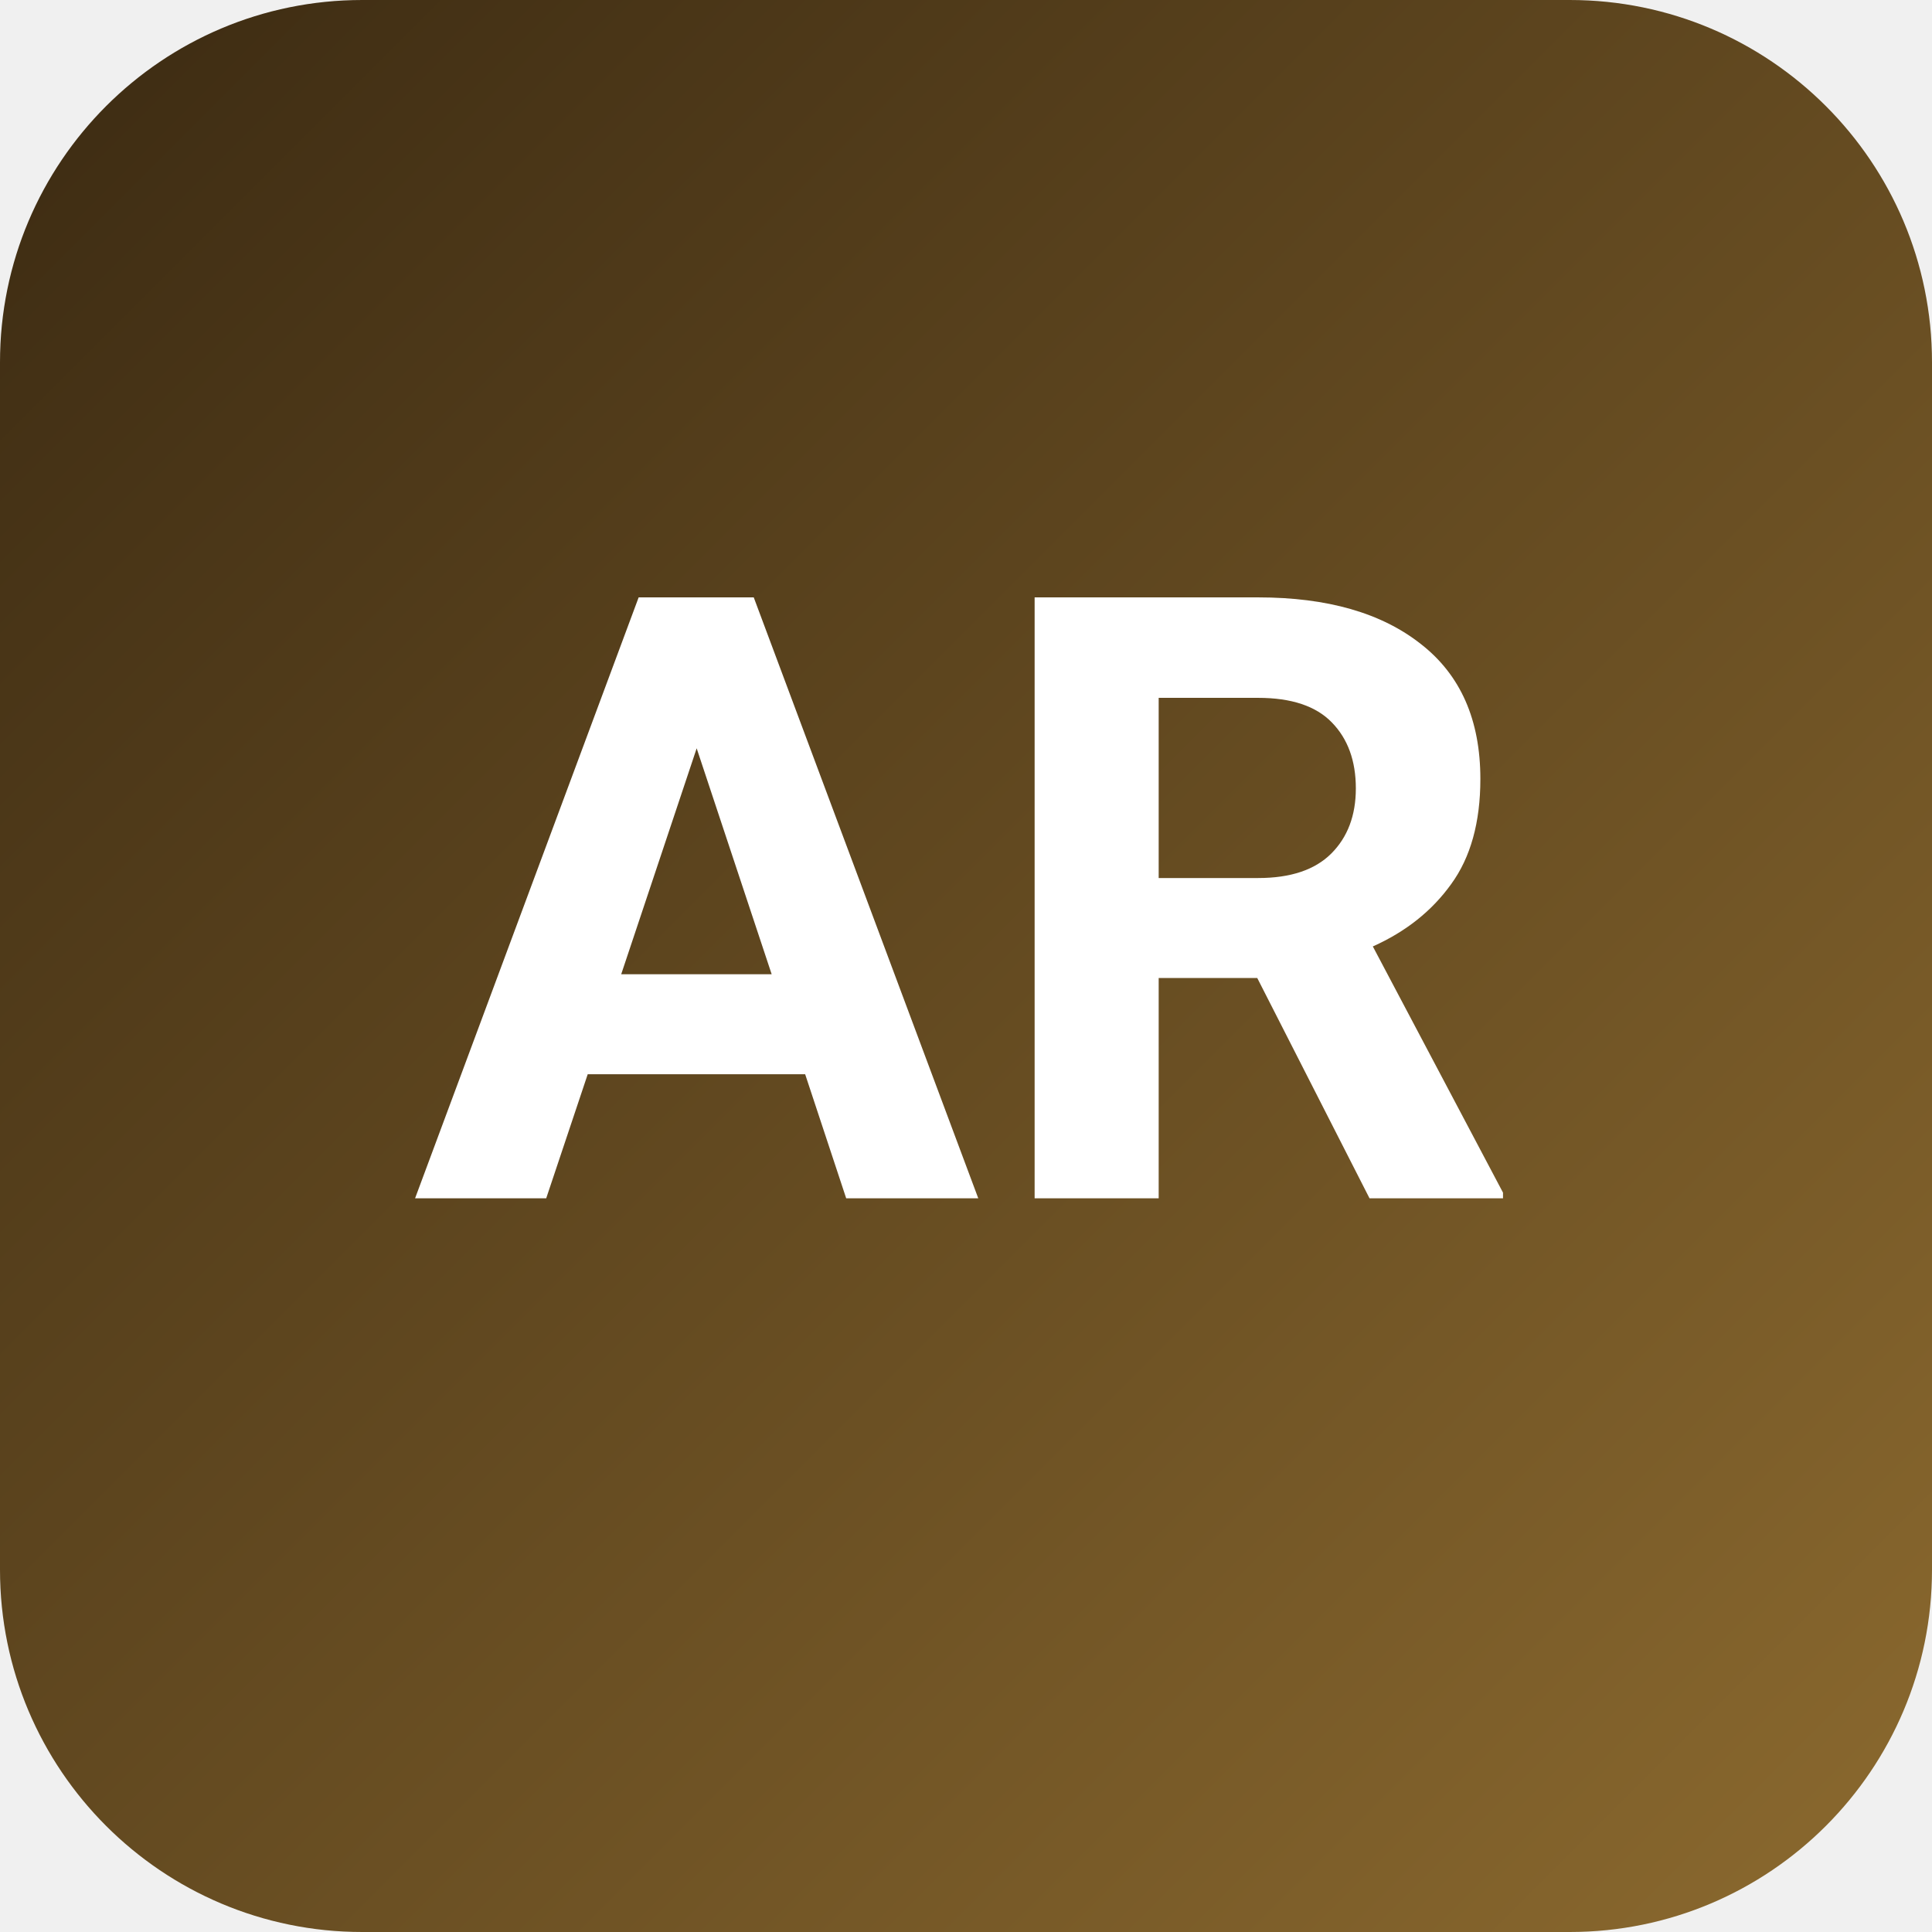
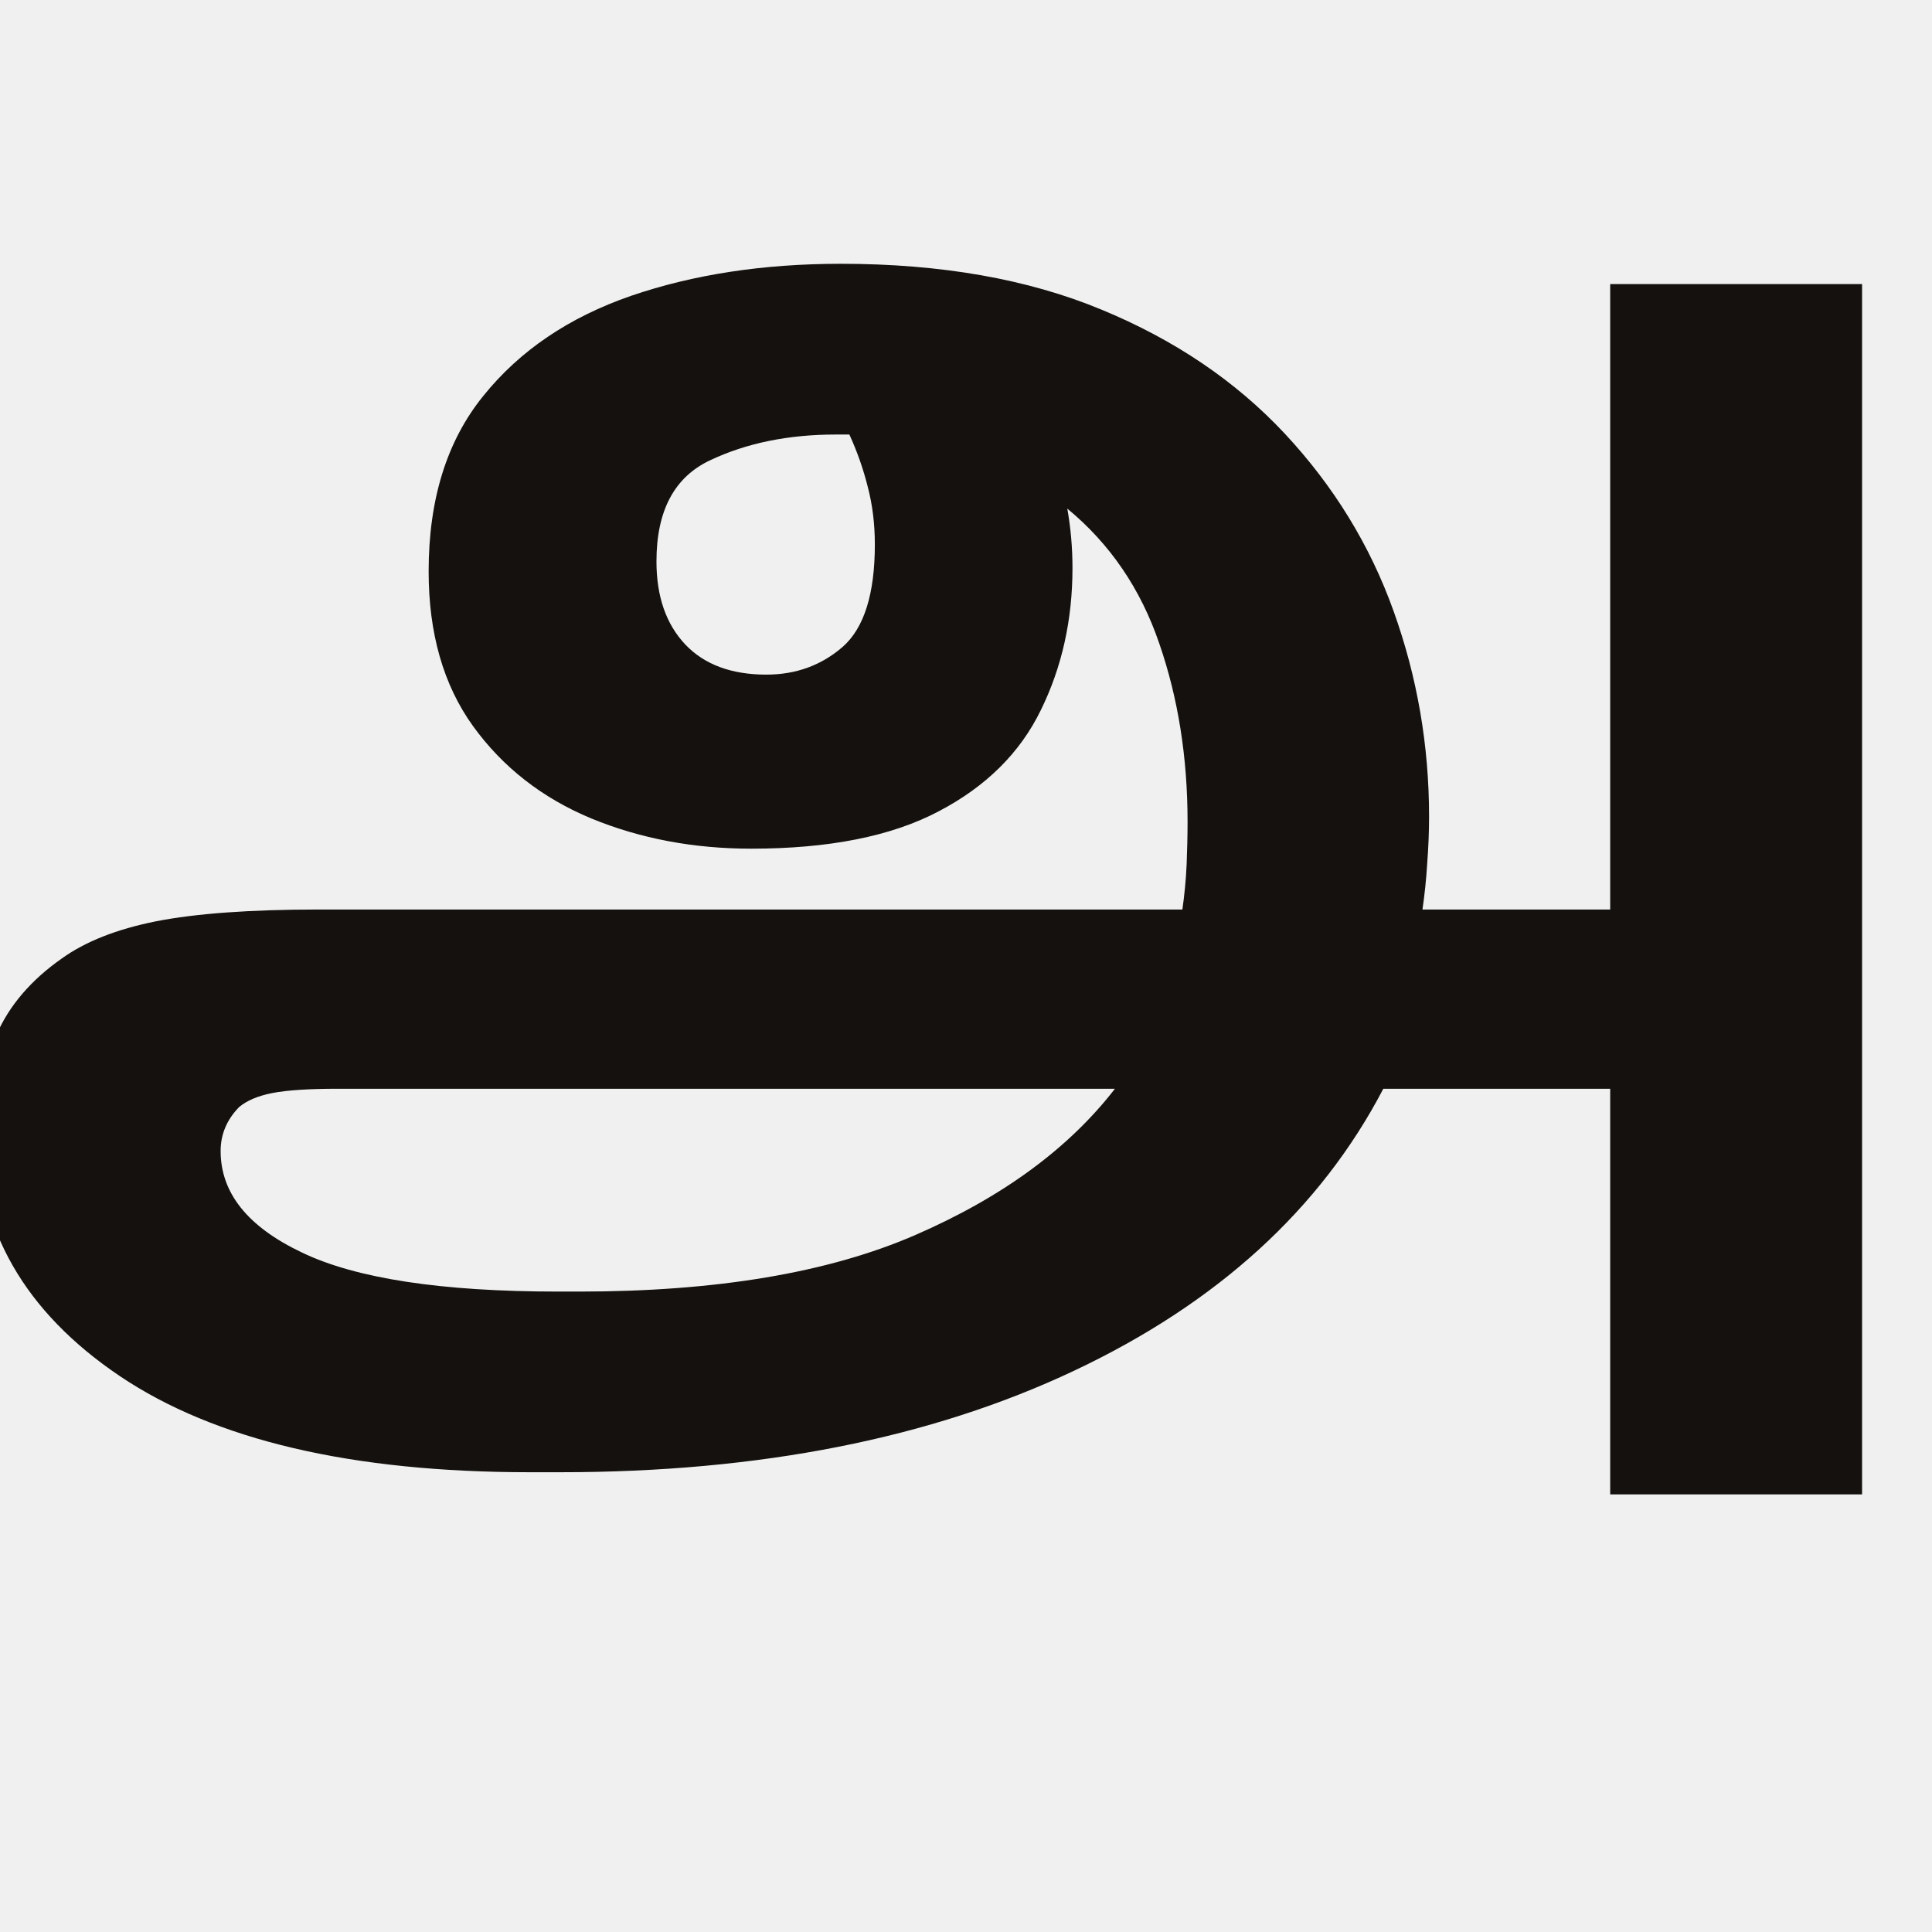
<svg xmlns="http://www.w3.org/2000/svg" viewBox="0 0 64 64">
-   <defs>
-     <linearGradient id="g" x1="0" x2="1" y1="0" y2="1">
-       <stop offset="0" stop-color="#3b2a12" />
-       <stop offset="1" stop-color="#8c6a2f" />
-     </linearGradient>
-   </defs>
-   <rect width="64" height="64" rx="12" fill="url(#g)" />
-   <text x="50%" y="50%" dominant-baseline="middle" text-anchor="middle" font-family="system-ui, -apple-system, 'Segoe UI', Roboto, Ubuntu, Cantarell, 'Helvetica Neue', Arial" font-size="28" font-weight="700" fill="#fff">AR</text>
+   <text x="50%" y="42%" dominant-baseline="central" text-anchor="middle" font-family="'Noto Sans Tamil', 'Latha', sans-serif" font-size="56" font-weight="700" fill="#14110e">அ</text>
</svg>
